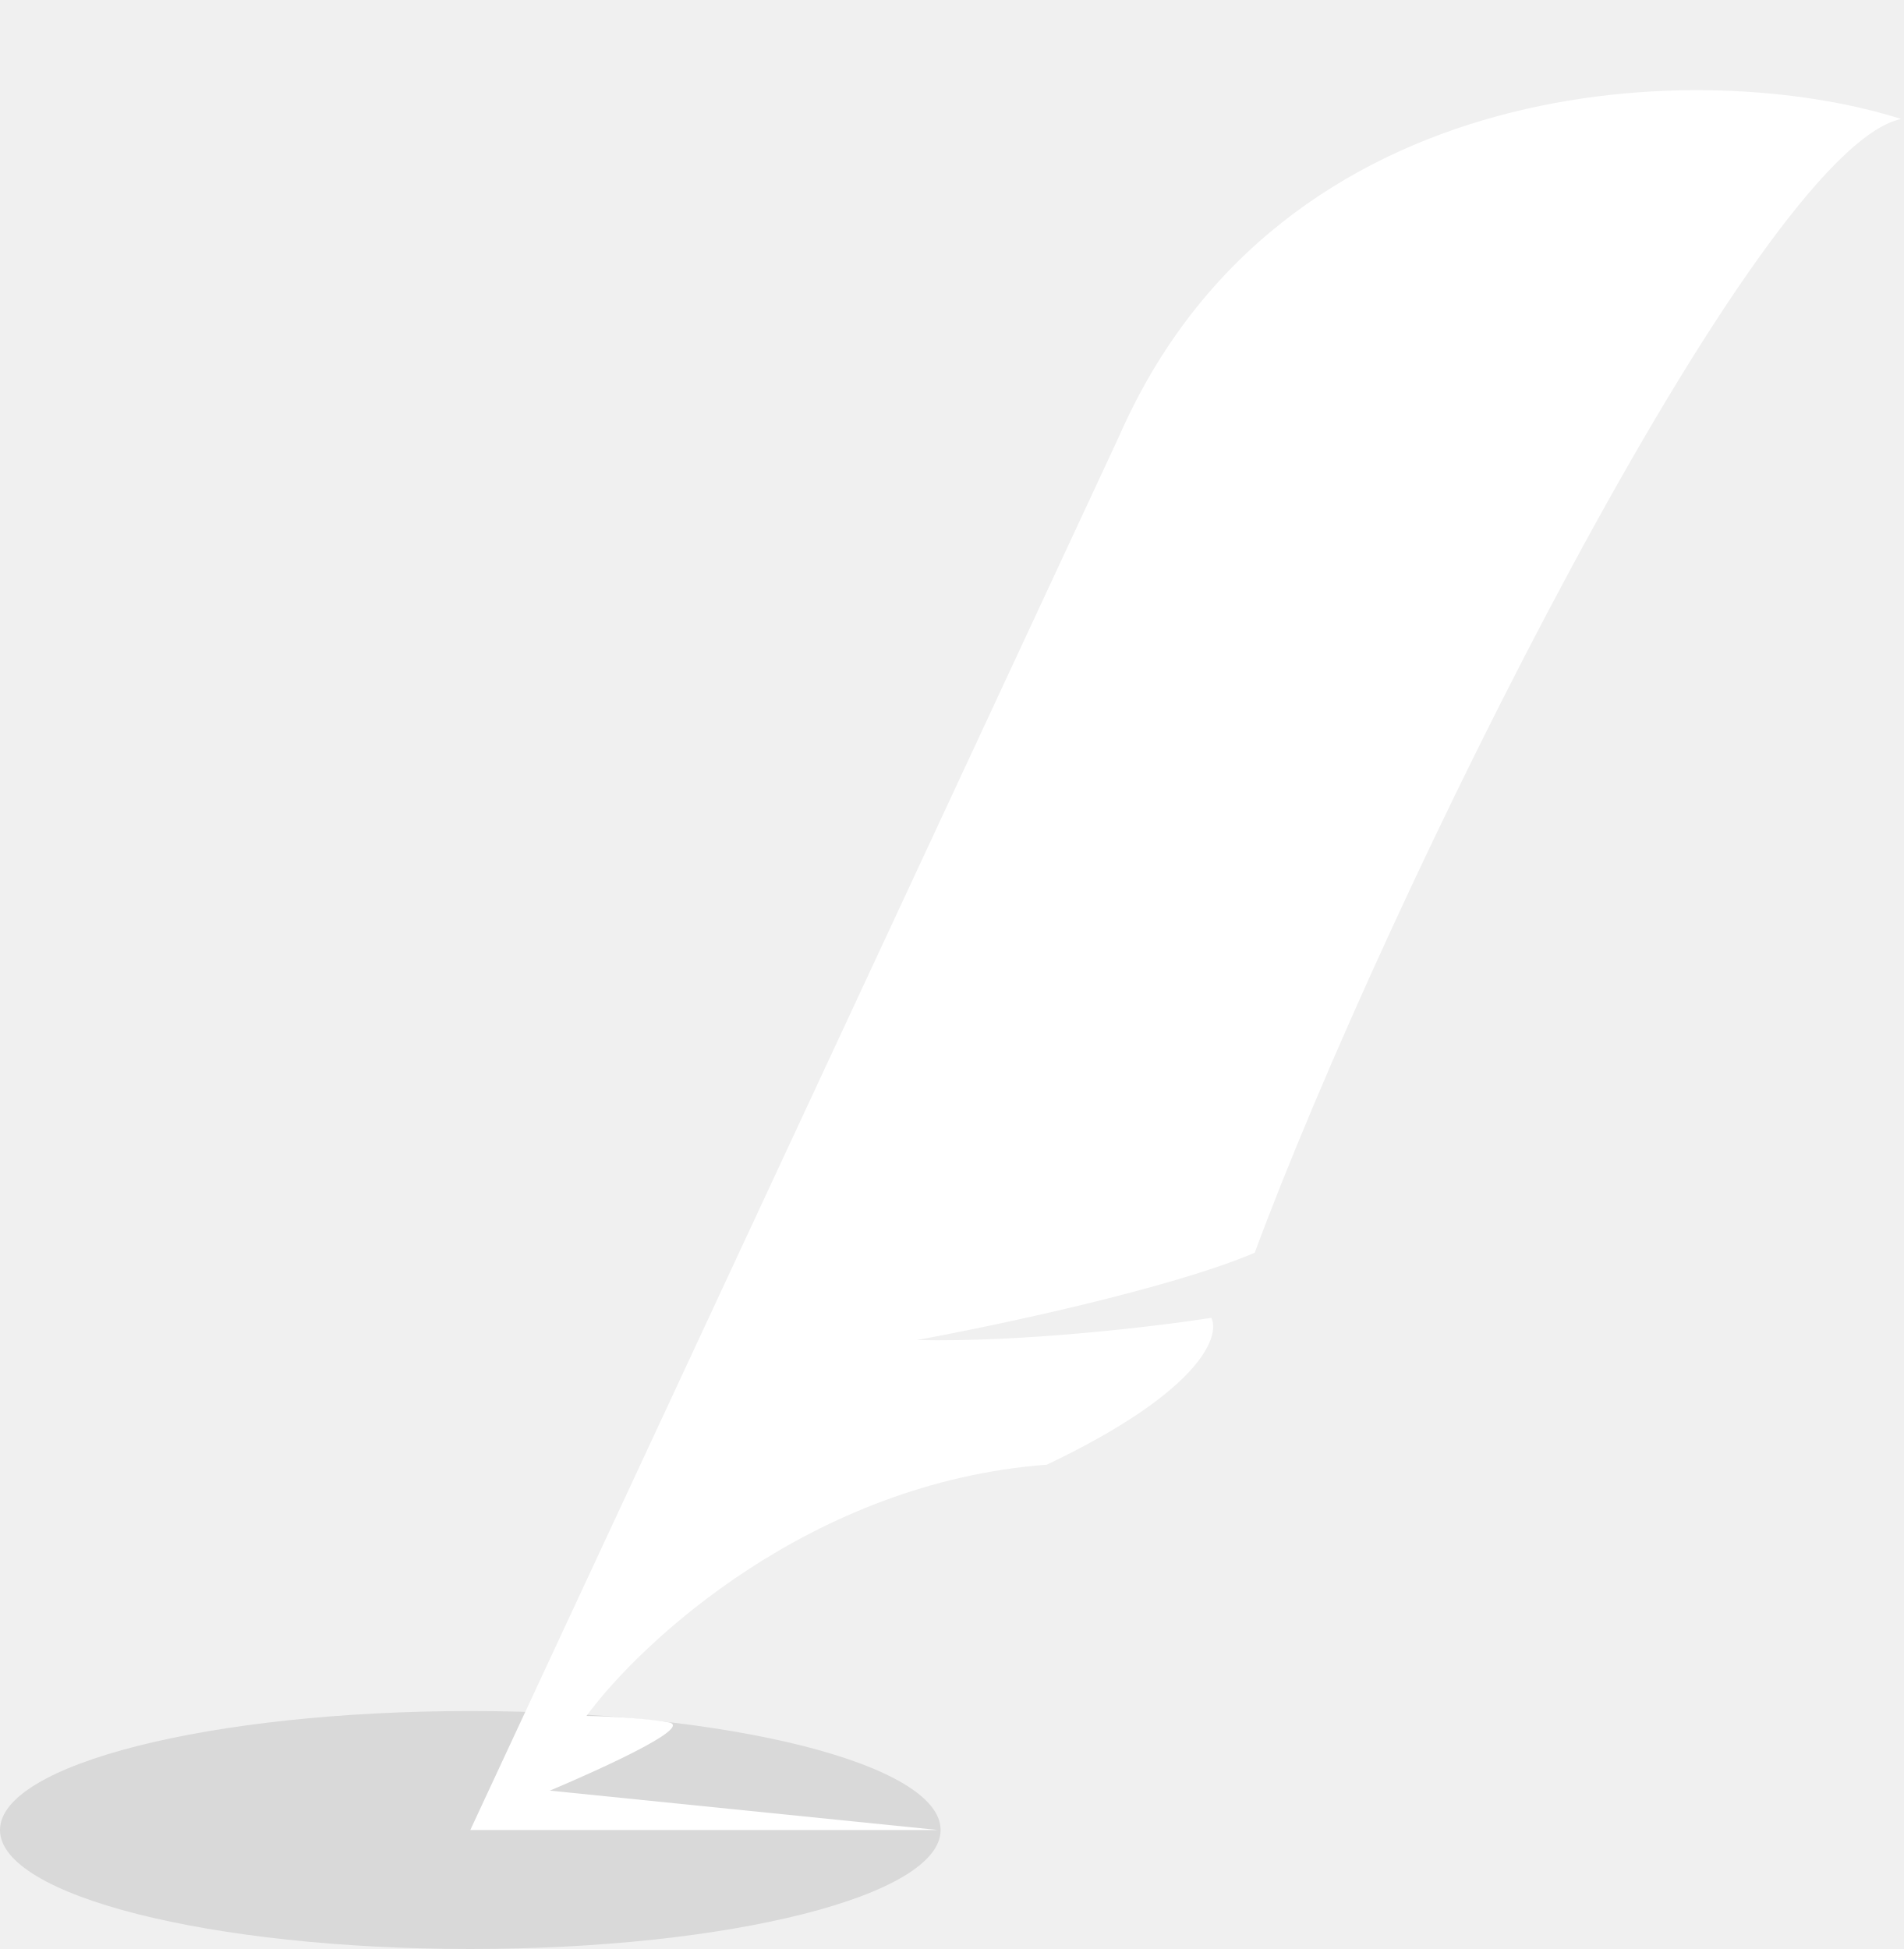
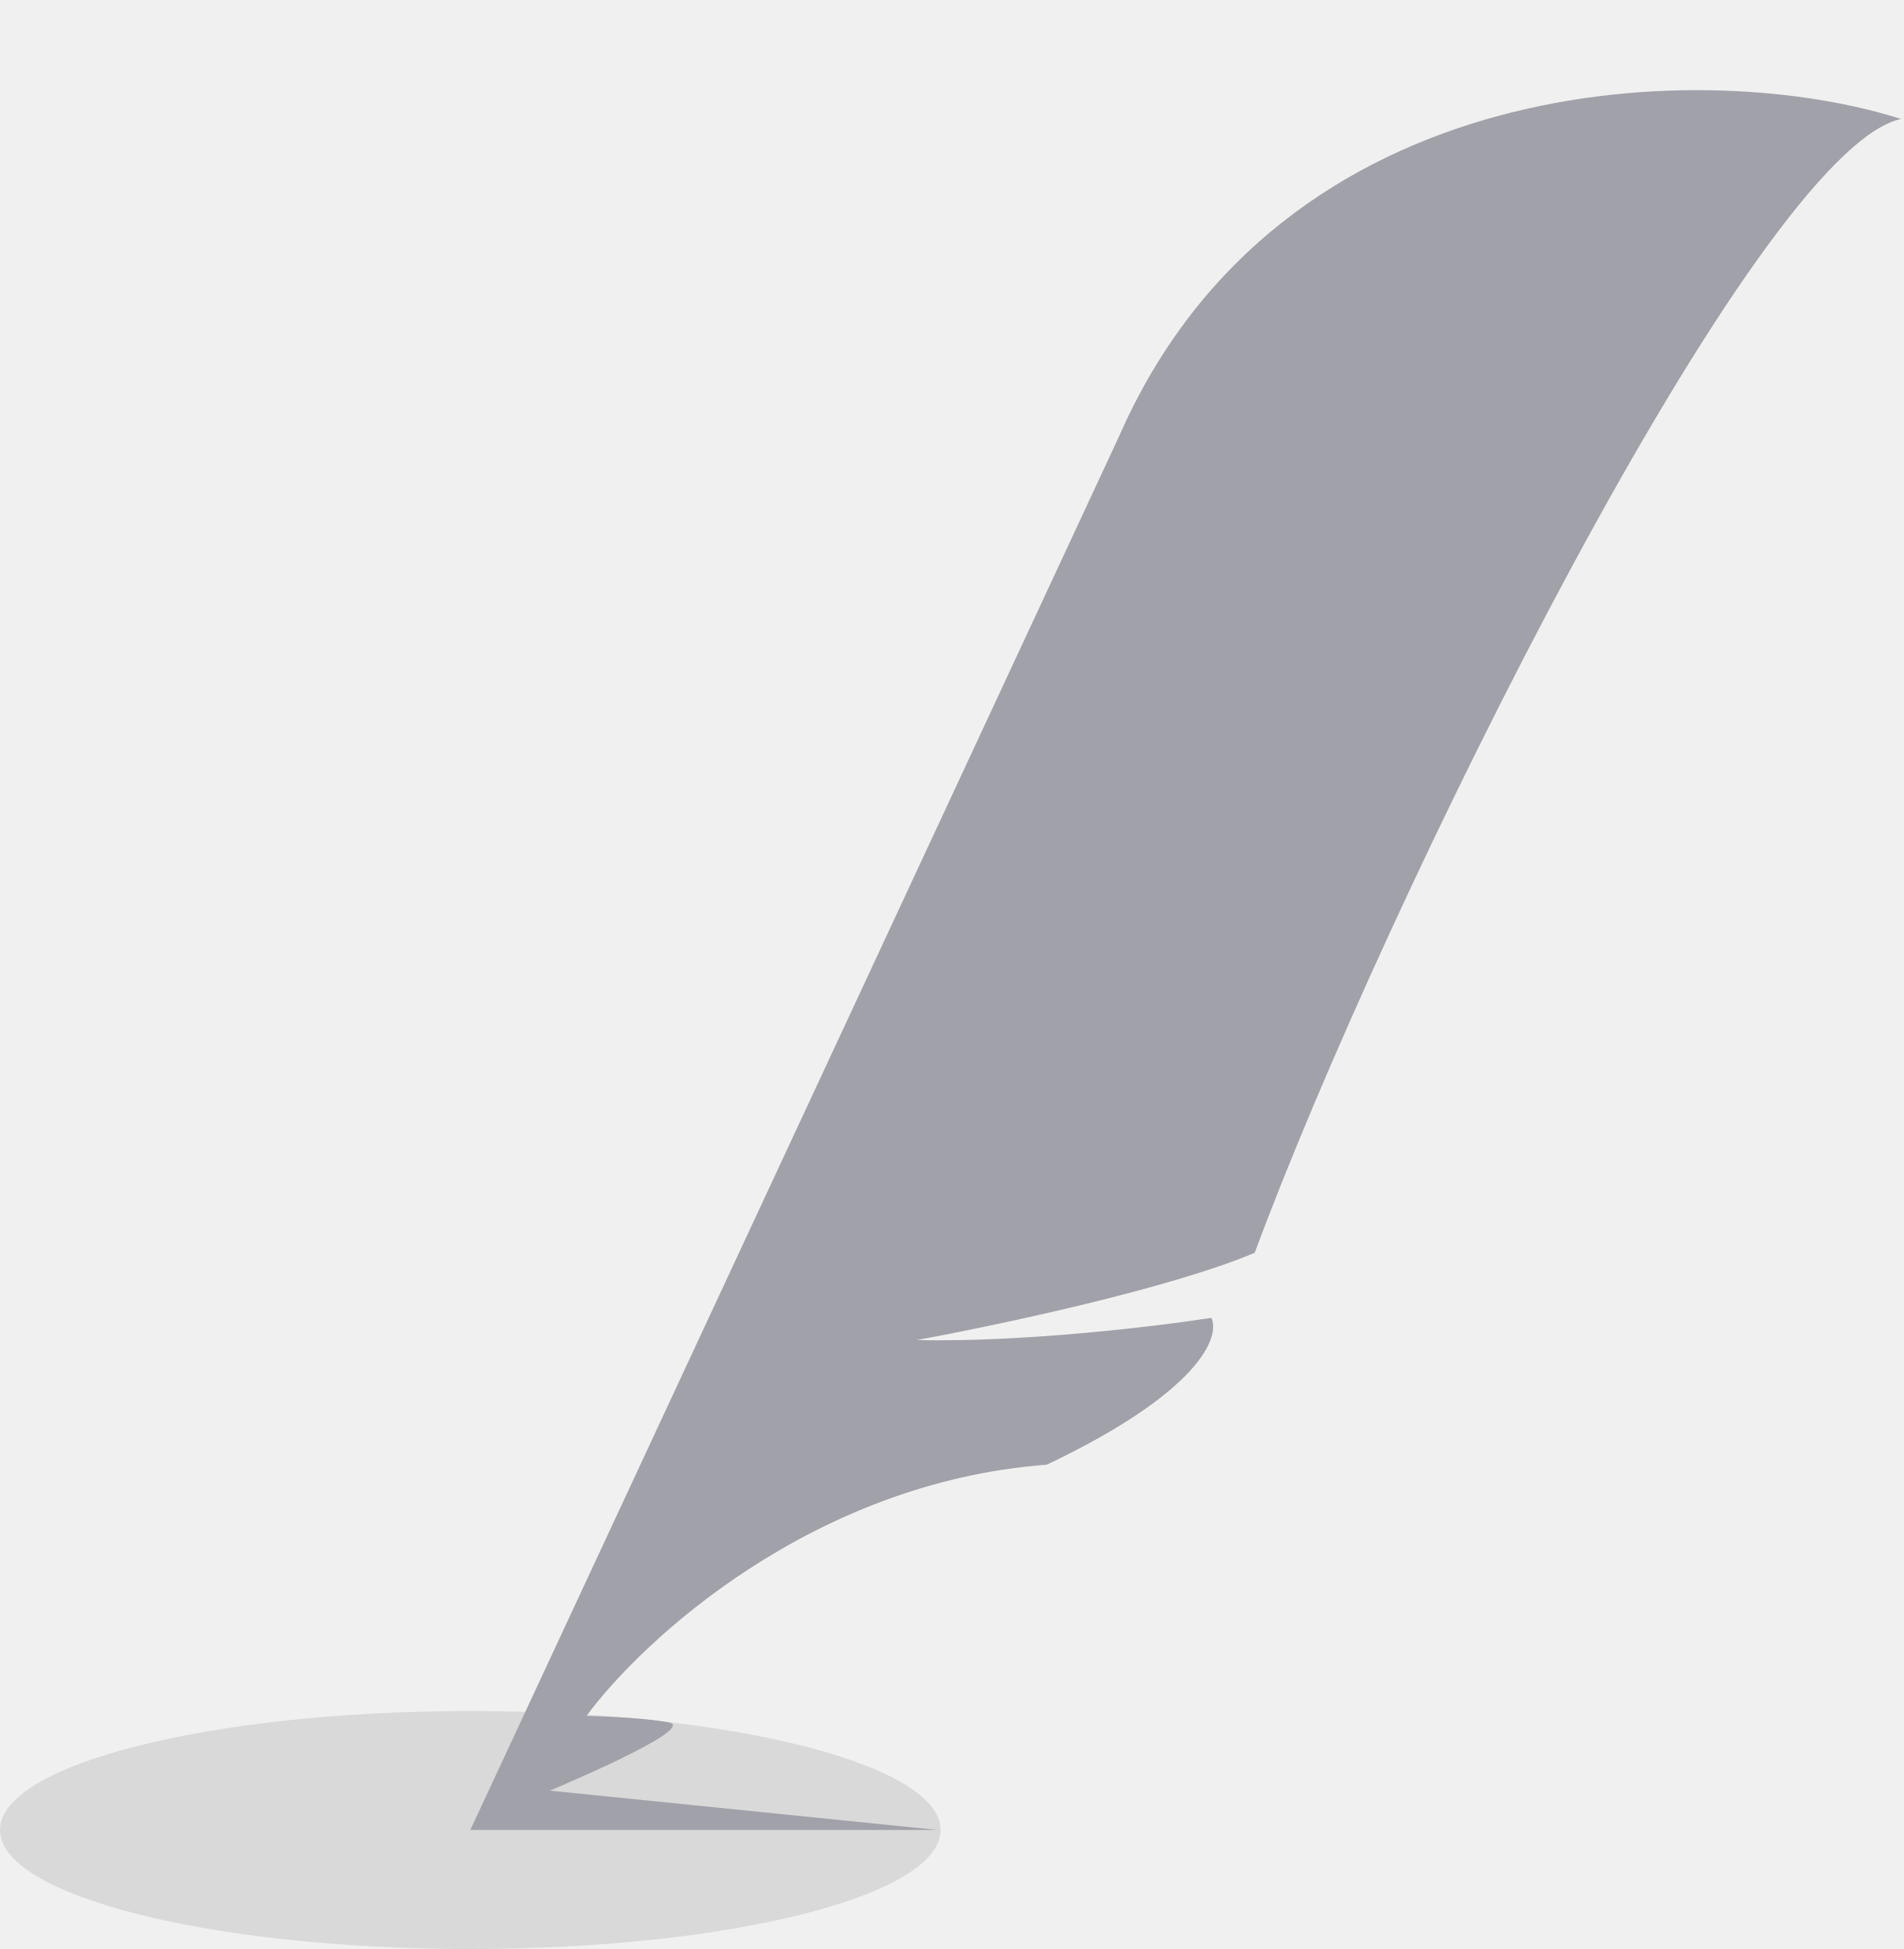
<svg xmlns="http://www.w3.org/2000/svg" width="336" height="344" viewBox="0 0 336 344" fill="none">
  <ellipse cx="83" cy="323" rx="83" ry="21" fill="#D9D9D9" />
-   <path d="M83 322.994L197.5 77C226 12 301 10 335.5 21C309.9 26.487 244.333 159.307 221.432 221.111C206.547 227.452 175.468 234.026 161.789 236.52C180.627 236.946 204.296 234.084 213.776 232.599C215.388 235.864 211.839 245.619 184.749 258.515C143.16 261.651 113.159 289.745 103.5 302.866C103.5 302.866 112.5 303 118 304C123.5 305 97.034 316.047 97.034 316.047L165.5 322.994L83 322.994Z" fill="white" />
+   <path d="M83 322.994L197.5 77C226 12 301 10 335.5 21C309.9 26.487 244.333 159.307 221.432 221.111C206.547 227.452 175.468 234.026 161.789 236.52C180.627 236.946 204.296 234.084 213.776 232.599C215.388 235.864 211.839 245.619 184.749 258.515C143.16 261.651 113.159 289.745 103.5 302.866C103.5 302.866 112.5 303 118 304C123.5 305 97.034 316.047 97.034 316.047L165.5 322.994L83 322.994Z" fill="#a1a1aa" />
</svg>
